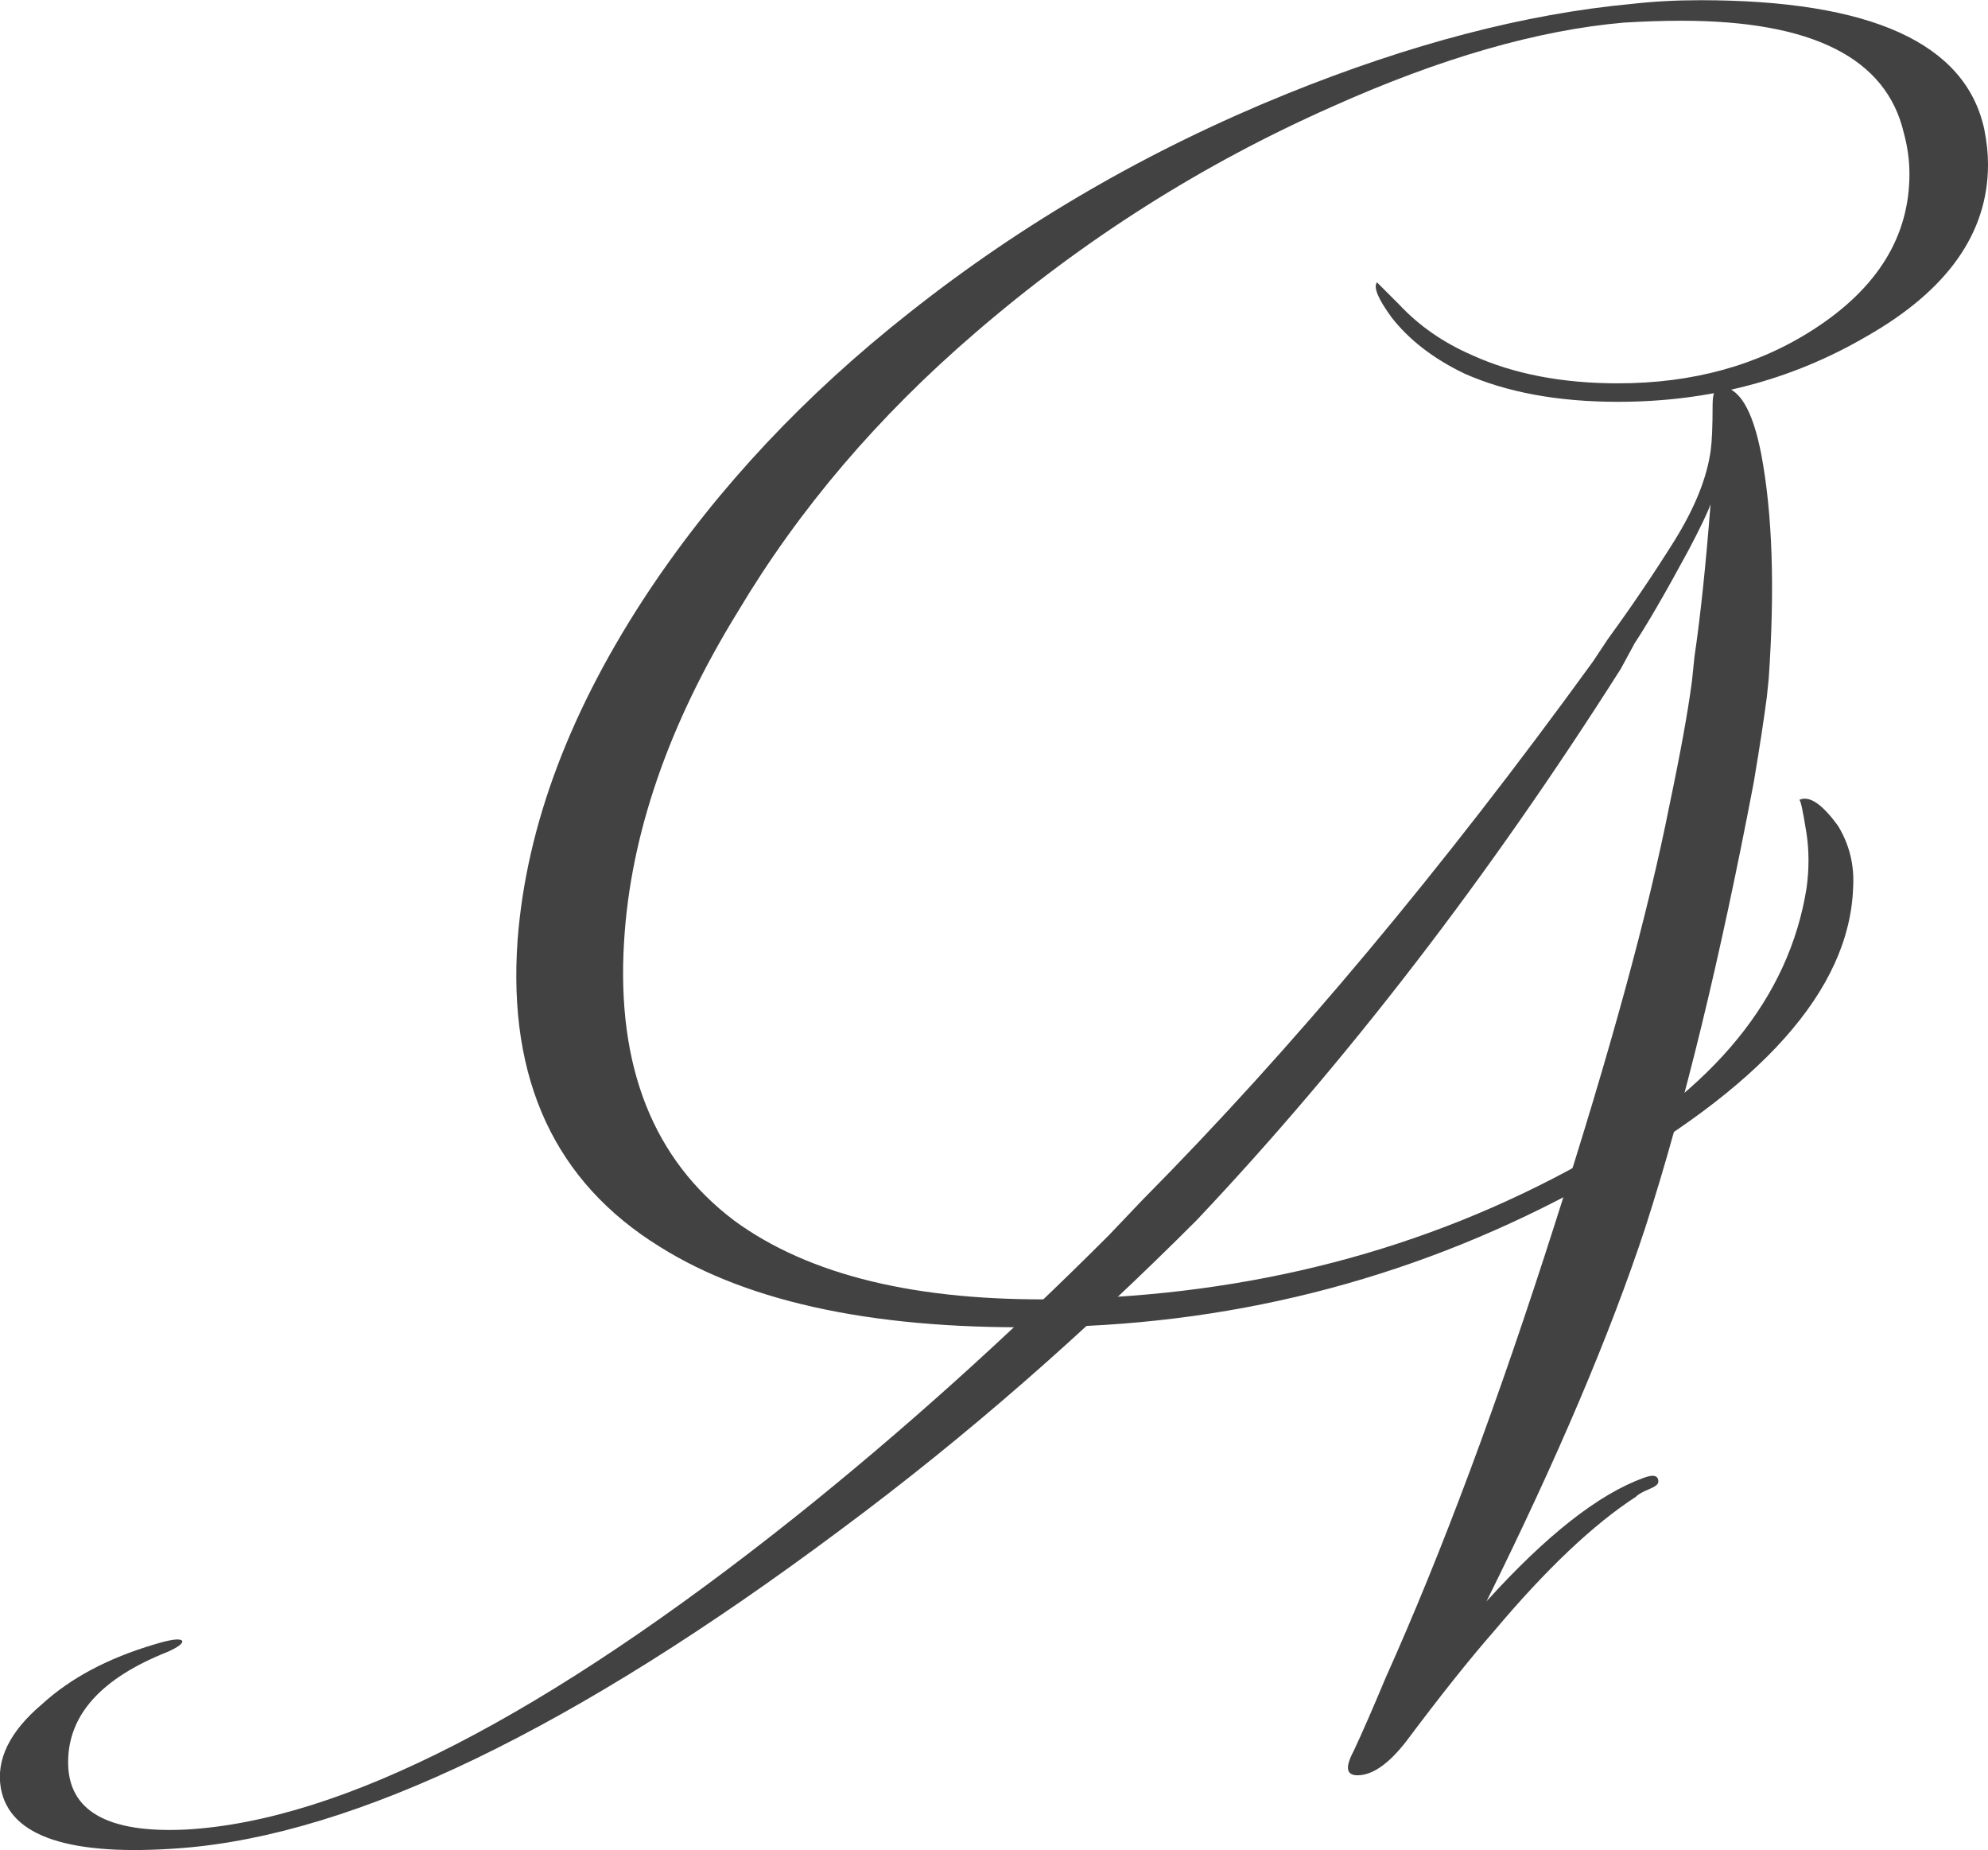
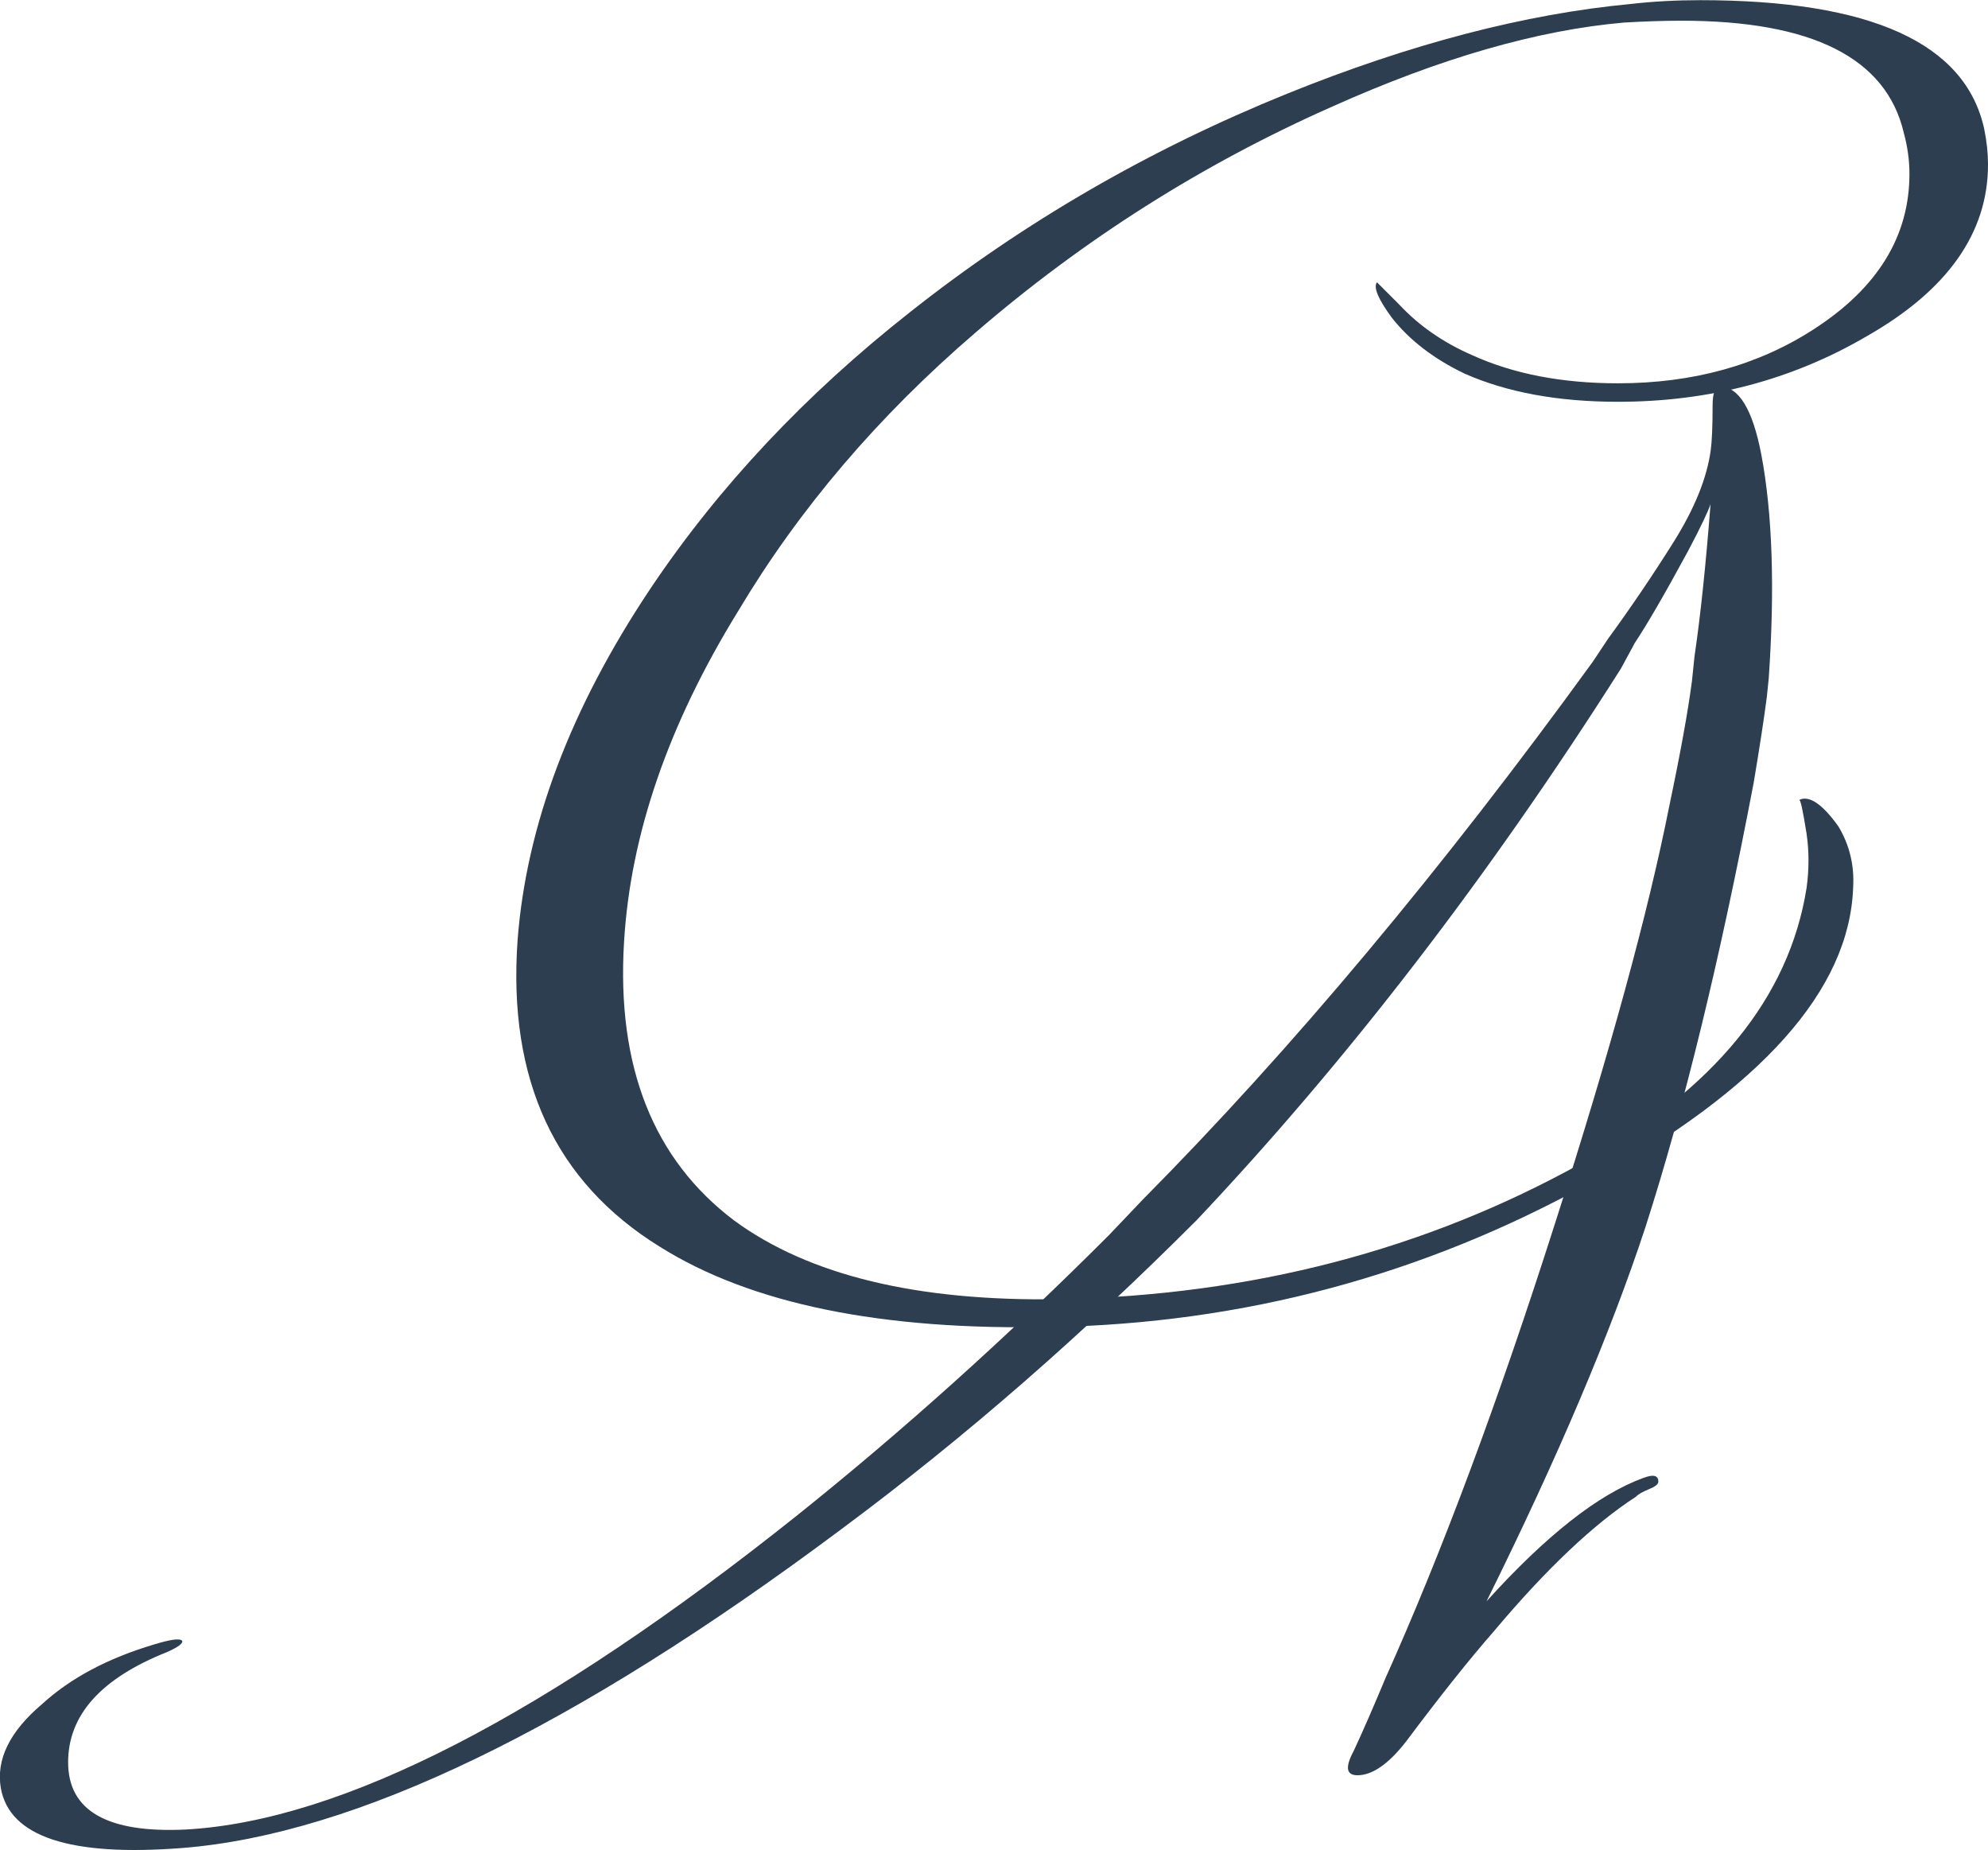
- <svg xmlns="http://www.w3.org/2000/svg" xml:space="preserve" width="20.138mm" height="18.736mm" version="1.1" style="shape-rendering:geometricPrecision; text-rendering:geometricPrecision; image-rendering:optimizeQuality; fill-rule:evenodd; clip-rule:evenodd" viewBox="0 0 116.15 108.06">
+ <svg xmlns="http://www.w3.org/2000/svg" version="1.1" viewBox="0 0 116.15 108.06">
  <defs>
    <style type="text/css">
   
-     .fil0 {fill:#434242}
-     .fil1 {fill:#434242;fill-rule:nonzero}
+     .fil0 {fill:#2c3e50}
+     .fil1 {fill:#2c3e50;fill-rule:nonzero}
   
  </style>
  </defs>
-   <g id="Слой_x0020_1">
-     <g id="_1567502329744">
-       <path class="fil0" d="M103.22 40.77c-0.15,1.16 -0.4,2.81 -0.76,4.95 -1.97,10.34 -4.08,19 -6.33,25.98 -2.04,6.19 -5.13,13.47 -9.28,21.84 3.49,-3.86 6.55,-6.26 9.17,-7.21 0.58,-0.22 0.87,-0.15 0.87,0.22 0,0.15 -0.18,0.29 -0.55,0.44 -0.36,0.15 -0.62,0.29 -0.76,0.44 -2.47,1.6 -5.24,4.22 -8.3,7.86 -1.46,1.67 -3.17,3.82 -5.13,6.44 -1.02,1.31 -1.97,1.97 -2.84,1.97 -0.66,0 -0.73,-0.47 -0.22,-1.42 0.51,-1.09 1.13,-2.51 1.86,-4.26 3.27,-7.28 6.59,-16.16 9.93,-26.64 3.2,-9.97 5.42,-18.09 6.66,-24.35 0.65,-3.09 1.08,-5.48 1.3,-7.15l0 -0 0.01 -0.06 -0 0 0.15 -1.46c0.35,-2.36 0.66,-5.33 0.94,-8.91 -0.15,0.44 -0.58,1.35 -1.31,2.73 -1.38,2.55 -2.44,4.37 -3.17,5.46l0.01 0 -0.77 1.42c-7.72,12.16 -15.98,22.89 -24.78,32.21 -6.6,6.6 -13.34,12.55 -20.85,18.12 -15.5,11.57 -28.31,17.76 -38.43,18.56 -6.55,0.51 -10.08,-0.66 -10.59,-3.49 -0.29,-1.67 0.51,-3.31 2.4,-4.91 1.67,-1.53 3.86,-2.69 6.55,-3.49 0.95,-0.29 1.49,-0.37 1.64,-0.22 0.07,0.15 -0.22,0.37 -0.87,0.66 -3.86,1.53 -5.79,3.68 -5.79,6.44 0,2.84 2.29,4.15 6.88,3.93 9.1,-0.51 21,-6.62 35.7,-18.34 6.19,-4.95 12.26,-10.41 18.23,-16.38l1.97 -2.07c8.73,-8.81 17.5,-19.29 26.31,-31.44l0.87 -1.31c1.38,-1.89 2.67,-3.8 3.88,-5.73 1.2,-1.93 1.91,-3.69 2.13,-5.3 0.07,-0.51 0.11,-1.38 0.11,-2.62 0,-0.73 0.15,-1.09 0.44,-1.09 1.09,0 1.89,1.31 2.4,3.93 0.66,3.49 0.8,7.86 0.44,13.1l-0.12 1.17 0 0z" />
-       <path class="fil1" d="M61.46 77.51c-9.97,0.22 -17.61,-1.35 -22.92,-4.69 -6.11,-3.78 -8.88,-9.75 -8.3,-17.9 0.51,-6.7 3.09,-13.54 7.75,-20.52 4,-5.97 9.06,-11.35 15.17,-16.16 6.62,-5.24 13.97,-9.5 22.05,-12.77 7.2,-2.91 13.9,-4.66 20.09,-5.24 1.31,-0.15 2.66,-0.22 4.04,-0.22 9.97,0 15.5,2.51 16.59,7.53 0.15,0.73 0.22,1.42 0.22,2.07 0,4 -2.37,7.35 -7.1,10.04 -4.37,2.55 -9.21,3.82 -14.52,3.82 -3.49,0 -6.48,-0.55 -8.95,-1.64 -1.82,-0.87 -3.24,-1.97 -4.26,-3.27 -0.8,-1.09 -1.09,-1.78 -0.87,-2.07l1.31 1.31c1.16,1.24 2.58,2.22 4.26,2.95 2.4,1.09 5.24,1.64 8.51,1.64 4.37,0 8.19,-1.05 11.46,-3.17 3.71,-2.4 5.57,-5.42 5.57,-9.06 0,-0.8 -0.11,-1.6 -0.33,-2.4 -1.02,-4.37 -5.35,-6.55 -12.99,-6.55 -1.09,0 -2.22,0.04 -3.38,0.11 -5.02,0.44 -10.7,2.07 -17.03,4.91 -7.57,3.35 -14.52,7.75 -20.85,13.21 -5.68,4.88 -10.3,10.3 -13.86,16.27 -4.08,6.62 -6.29,13.06 -6.66,19.32 -0.44,7.28 1.71,12.7 6.44,16.27 4.37,3.2 10.7,4.73 18.99,4.59 11.21,-0.22 21.4,-2.87 30.56,-7.97 7.71,-4.29 12.08,-9.64 13.1,-16.05 0.15,-1.09 0.15,-2.15 0,-3.17 -0.22,-1.38 -0.36,-2.04 -0.44,-1.97 0.58,-0.29 1.35,0.22 2.29,1.53 0.66,1.09 0.95,2.29 0.87,3.6 -0.22,5.97 -5.35,11.72 -15.39,17.25 -9.75,5.39 -20.23,8.19 -31.44,8.41z" />
-     </g>
+   <g>
+     <path class="fil0" d="M103.22 40.77c-0.15,1.16 -0.4,2.81 -0.76,4.95 -1.97,10.34 -4.08,19 -6.33,25.98 -2.04,6.19 -5.13,13.47 -9.28,21.84 3.49,-3.86 6.55,-6.26 9.17,-7.21 0.58,-0.22 0.87,-0.15 0.87,0.22 0,0.15 -0.18,0.29 -0.55,0.44 -0.36,0.15 -0.62,0.29 -0.76,0.44 -2.47,1.6 -5.24,4.22 -8.3,7.86 -1.46,1.67 -3.17,3.82 -5.13,6.44 -1.02,1.31 -1.97,1.97 -2.84,1.97 -0.66,0 -0.73,-0.47 -0.22,-1.42 0.51,-1.09 1.13,-2.51 1.86,-4.26 3.27,-7.28 6.59,-16.16 9.93,-26.64 3.2,-9.97 5.42,-18.09 6.66,-24.35 0.65,-3.09 1.08,-5.48 1.3,-7.15l0 -0 0.01 -0.06 -0 0 0.15 -1.46c0.35,-2.36 0.66,-5.33 0.94,-8.91 -0.15,0.44 -0.58,1.35 -1.31,2.73 -1.38,2.55 -2.44,4.37 -3.17,5.46l0.01 0 -0.77 1.42c-7.72,12.16 -15.98,22.89 -24.78,32.21 -6.6,6.6 -13.34,12.55 -20.85,18.12 -15.5,11.57 -28.31,17.76 -38.43,18.56 -6.55,0.51 -10.08,-0.66 -10.59,-3.49 -0.29,-1.67 0.51,-3.31 2.4,-4.91 1.67,-1.53 3.86,-2.69 6.55,-3.49 0.95,-0.29 1.49,-0.37 1.64,-0.22 0.07,0.15 -0.22,0.37 -0.87,0.66 -3.86,1.53 -5.79,3.68 -5.79,6.44 0,2.84 2.29,4.15 6.88,3.93 9.1,-0.51 21,-6.62 35.7,-18.34 6.19,-4.95 12.26,-10.41 18.23,-16.38l1.97 -2.07c8.73,-8.81 17.5,-19.29 26.31,-31.44l0.87 -1.31c1.38,-1.89 2.67,-3.8 3.88,-5.73 1.2,-1.93 1.91,-3.69 2.13,-5.3 0.07,-0.51 0.11,-1.38 0.11,-2.62 0,-0.73 0.15,-1.09 0.44,-1.09 1.09,0 1.89,1.31 2.4,3.93 0.66,3.49 0.8,7.86 0.44,13.1l-0.12 1.17 0 0z" />
+     <path class="fil1" d="M61.46 77.51c-9.97,0.22 -17.61,-1.35 -22.92,-4.69 -6.11,-3.78 -8.88,-9.75 -8.3,-17.9 0.51,-6.7 3.09,-13.54 7.75,-20.52 4,-5.97 9.06,-11.35 15.17,-16.16 6.62,-5.24 13.97,-9.5 22.05,-12.77 7.2,-2.91 13.9,-4.66 20.09,-5.24 1.31,-0.15 2.66,-0.22 4.04,-0.22 9.97,0 15.5,2.51 16.59,7.53 0.15,0.73 0.22,1.42 0.22,2.07 0,4 -2.37,7.35 -7.1,10.04 -4.37,2.55 -9.21,3.82 -14.52,3.82 -3.49,0 -6.48,-0.55 -8.95,-1.64 -1.82,-0.87 -3.24,-1.97 -4.26,-3.27 -0.8,-1.09 -1.09,-1.78 -0.87,-2.07l1.31 1.31c1.16,1.24 2.58,2.22 4.26,2.95 2.4,1.09 5.24,1.64 8.51,1.64 4.37,0 8.19,-1.05 11.46,-3.17 3.71,-2.4 5.57,-5.42 5.57,-9.06 0,-0.8 -0.11,-1.6 -0.33,-2.4 -1.02,-4.37 -5.35,-6.55 -12.99,-6.55 -1.09,0 -2.22,0.04 -3.38,0.11 -5.02,0.44 -10.7,2.07 -17.03,4.91 -7.57,3.35 -14.52,7.75 -20.85,13.21 -5.68,4.88 -10.3,10.3 -13.86,16.27 -4.08,6.62 -6.29,13.06 -6.66,19.32 -0.44,7.28 1.71,12.7 6.44,16.27 4.37,3.2 10.7,4.73 18.99,4.59 11.21,-0.22 21.4,-2.87 30.56,-7.97 7.71,-4.29 12.08,-9.64 13.1,-16.05 0.15,-1.09 0.15,-2.15 0,-3.17 -0.22,-1.38 -0.36,-2.04 -0.44,-1.97 0.58,-0.29 1.35,0.22 2.29,1.53 0.66,1.09 0.95,2.29 0.87,3.6 -0.22,5.97 -5.35,11.72 -15.39,17.25 -9.75,5.39 -20.23,8.19 -31.44,8.41z" />
  </g>
</svg>
